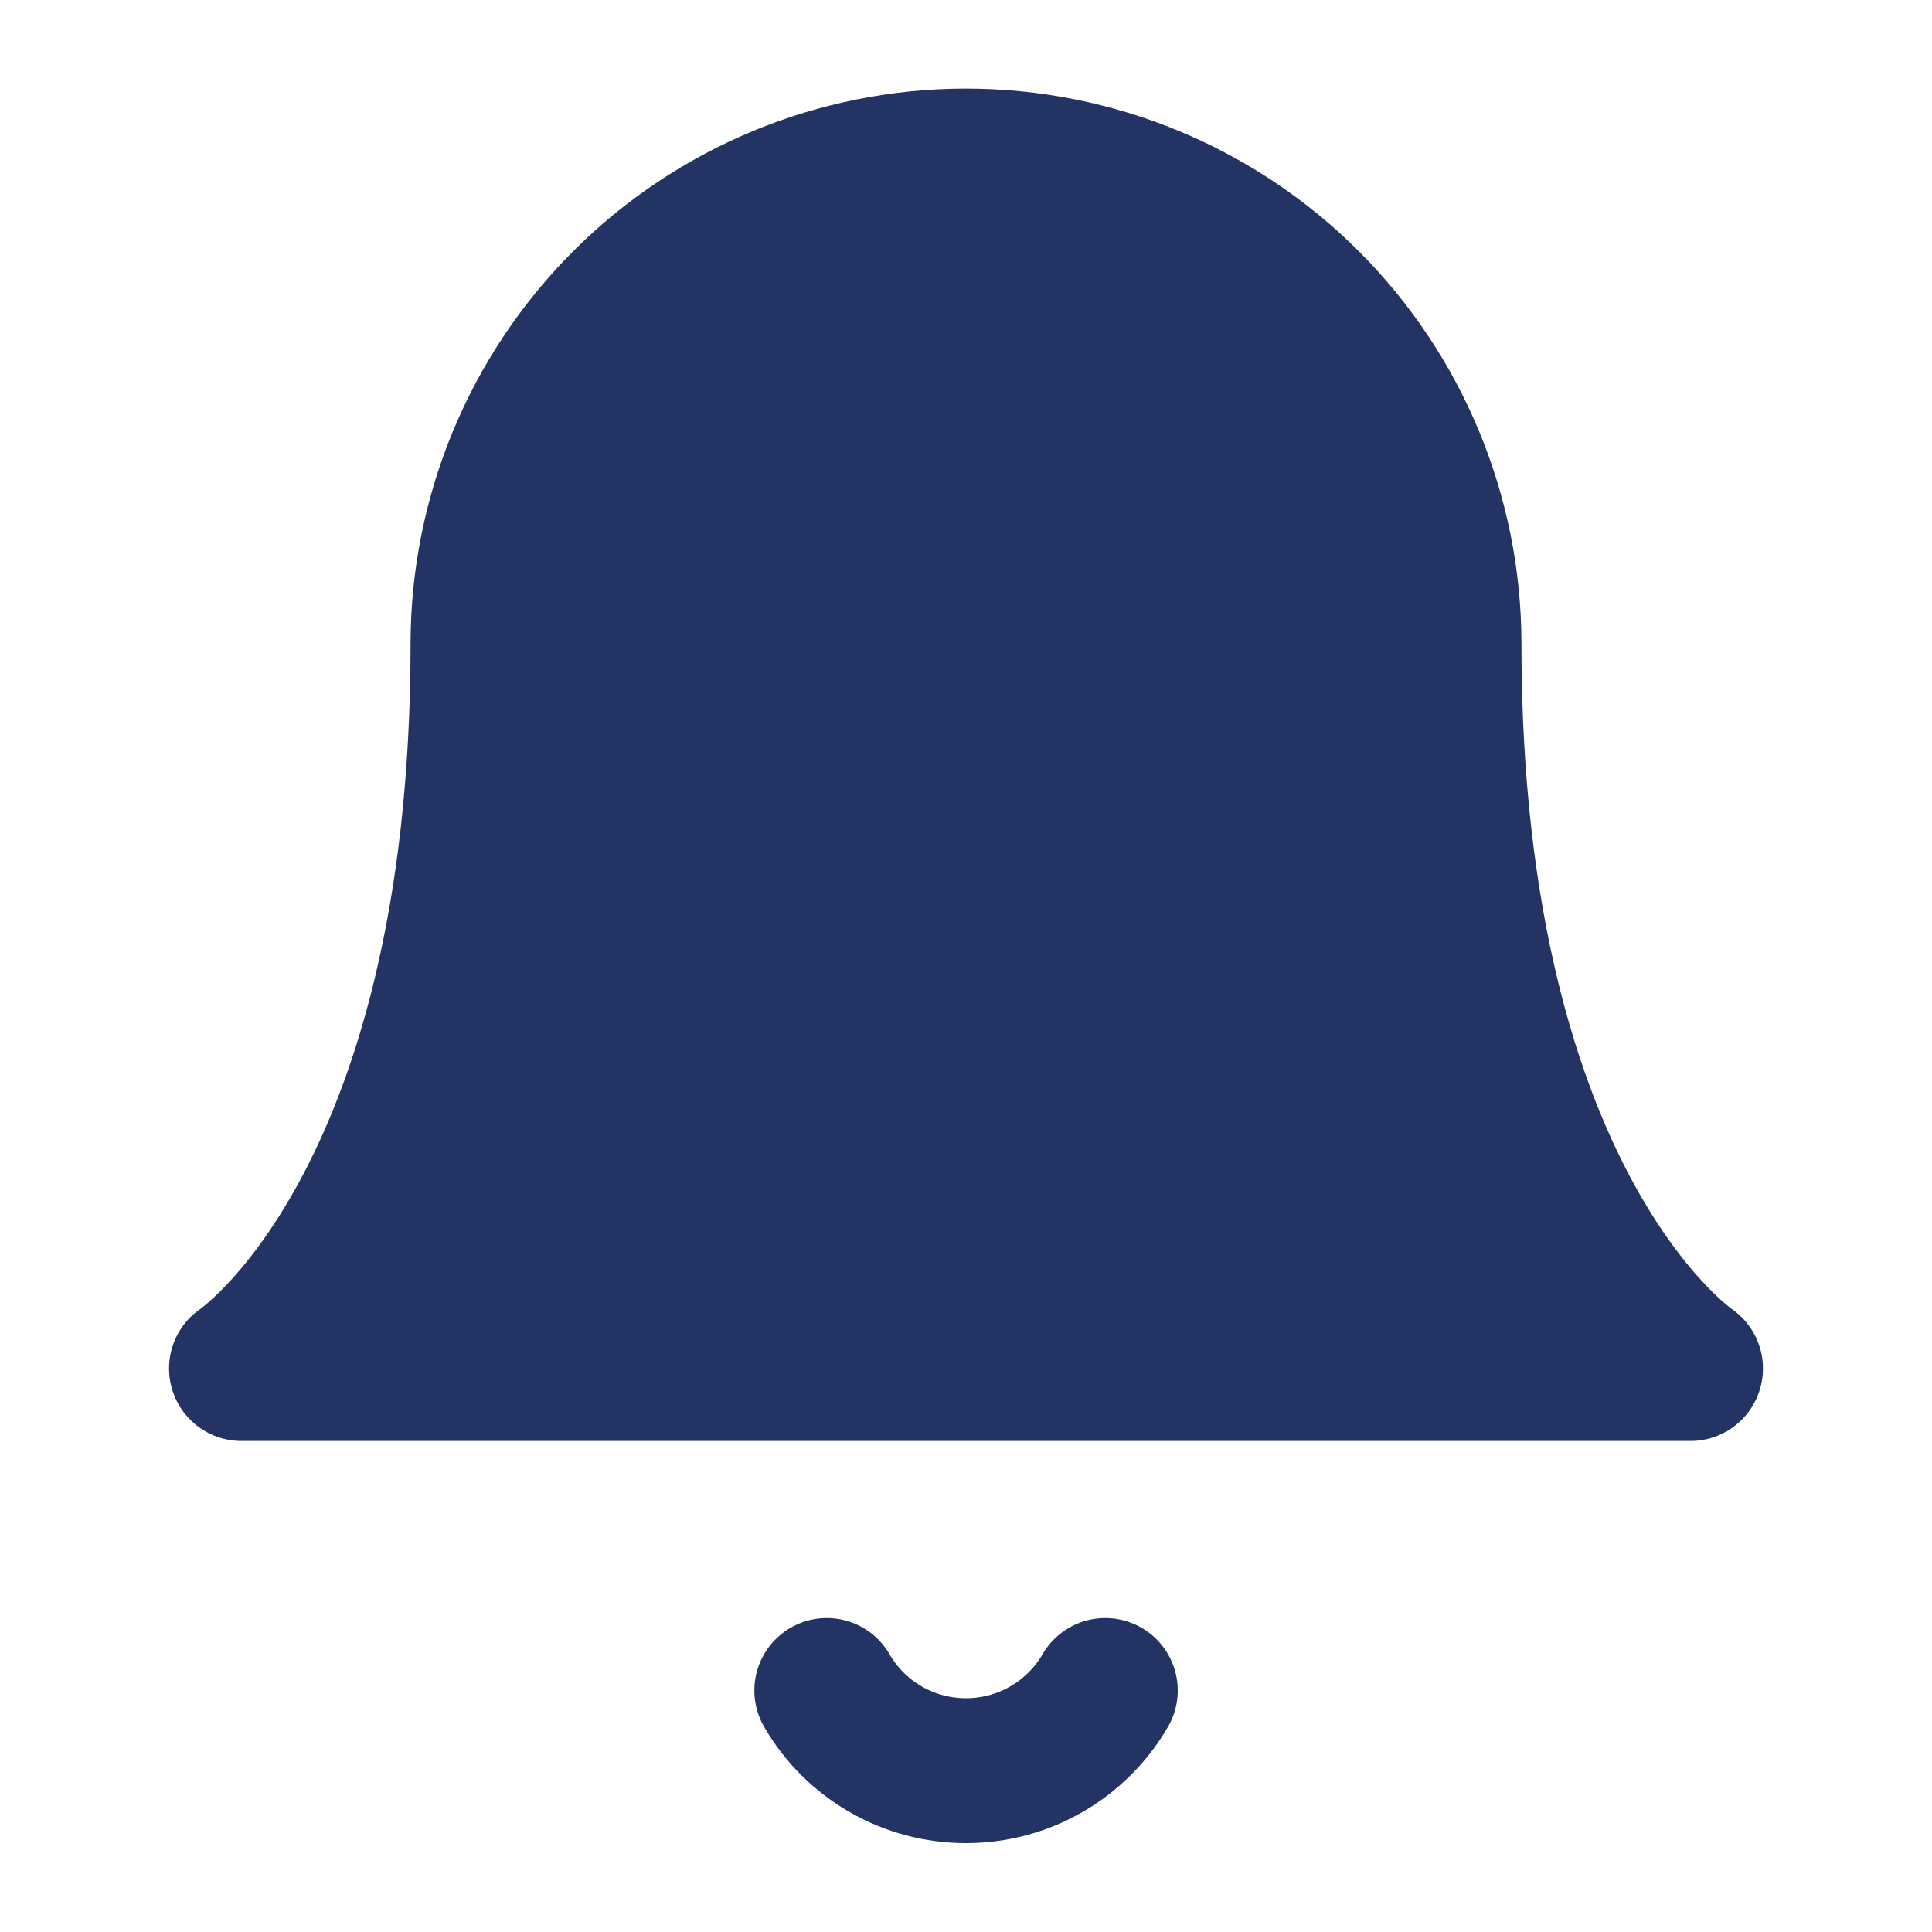
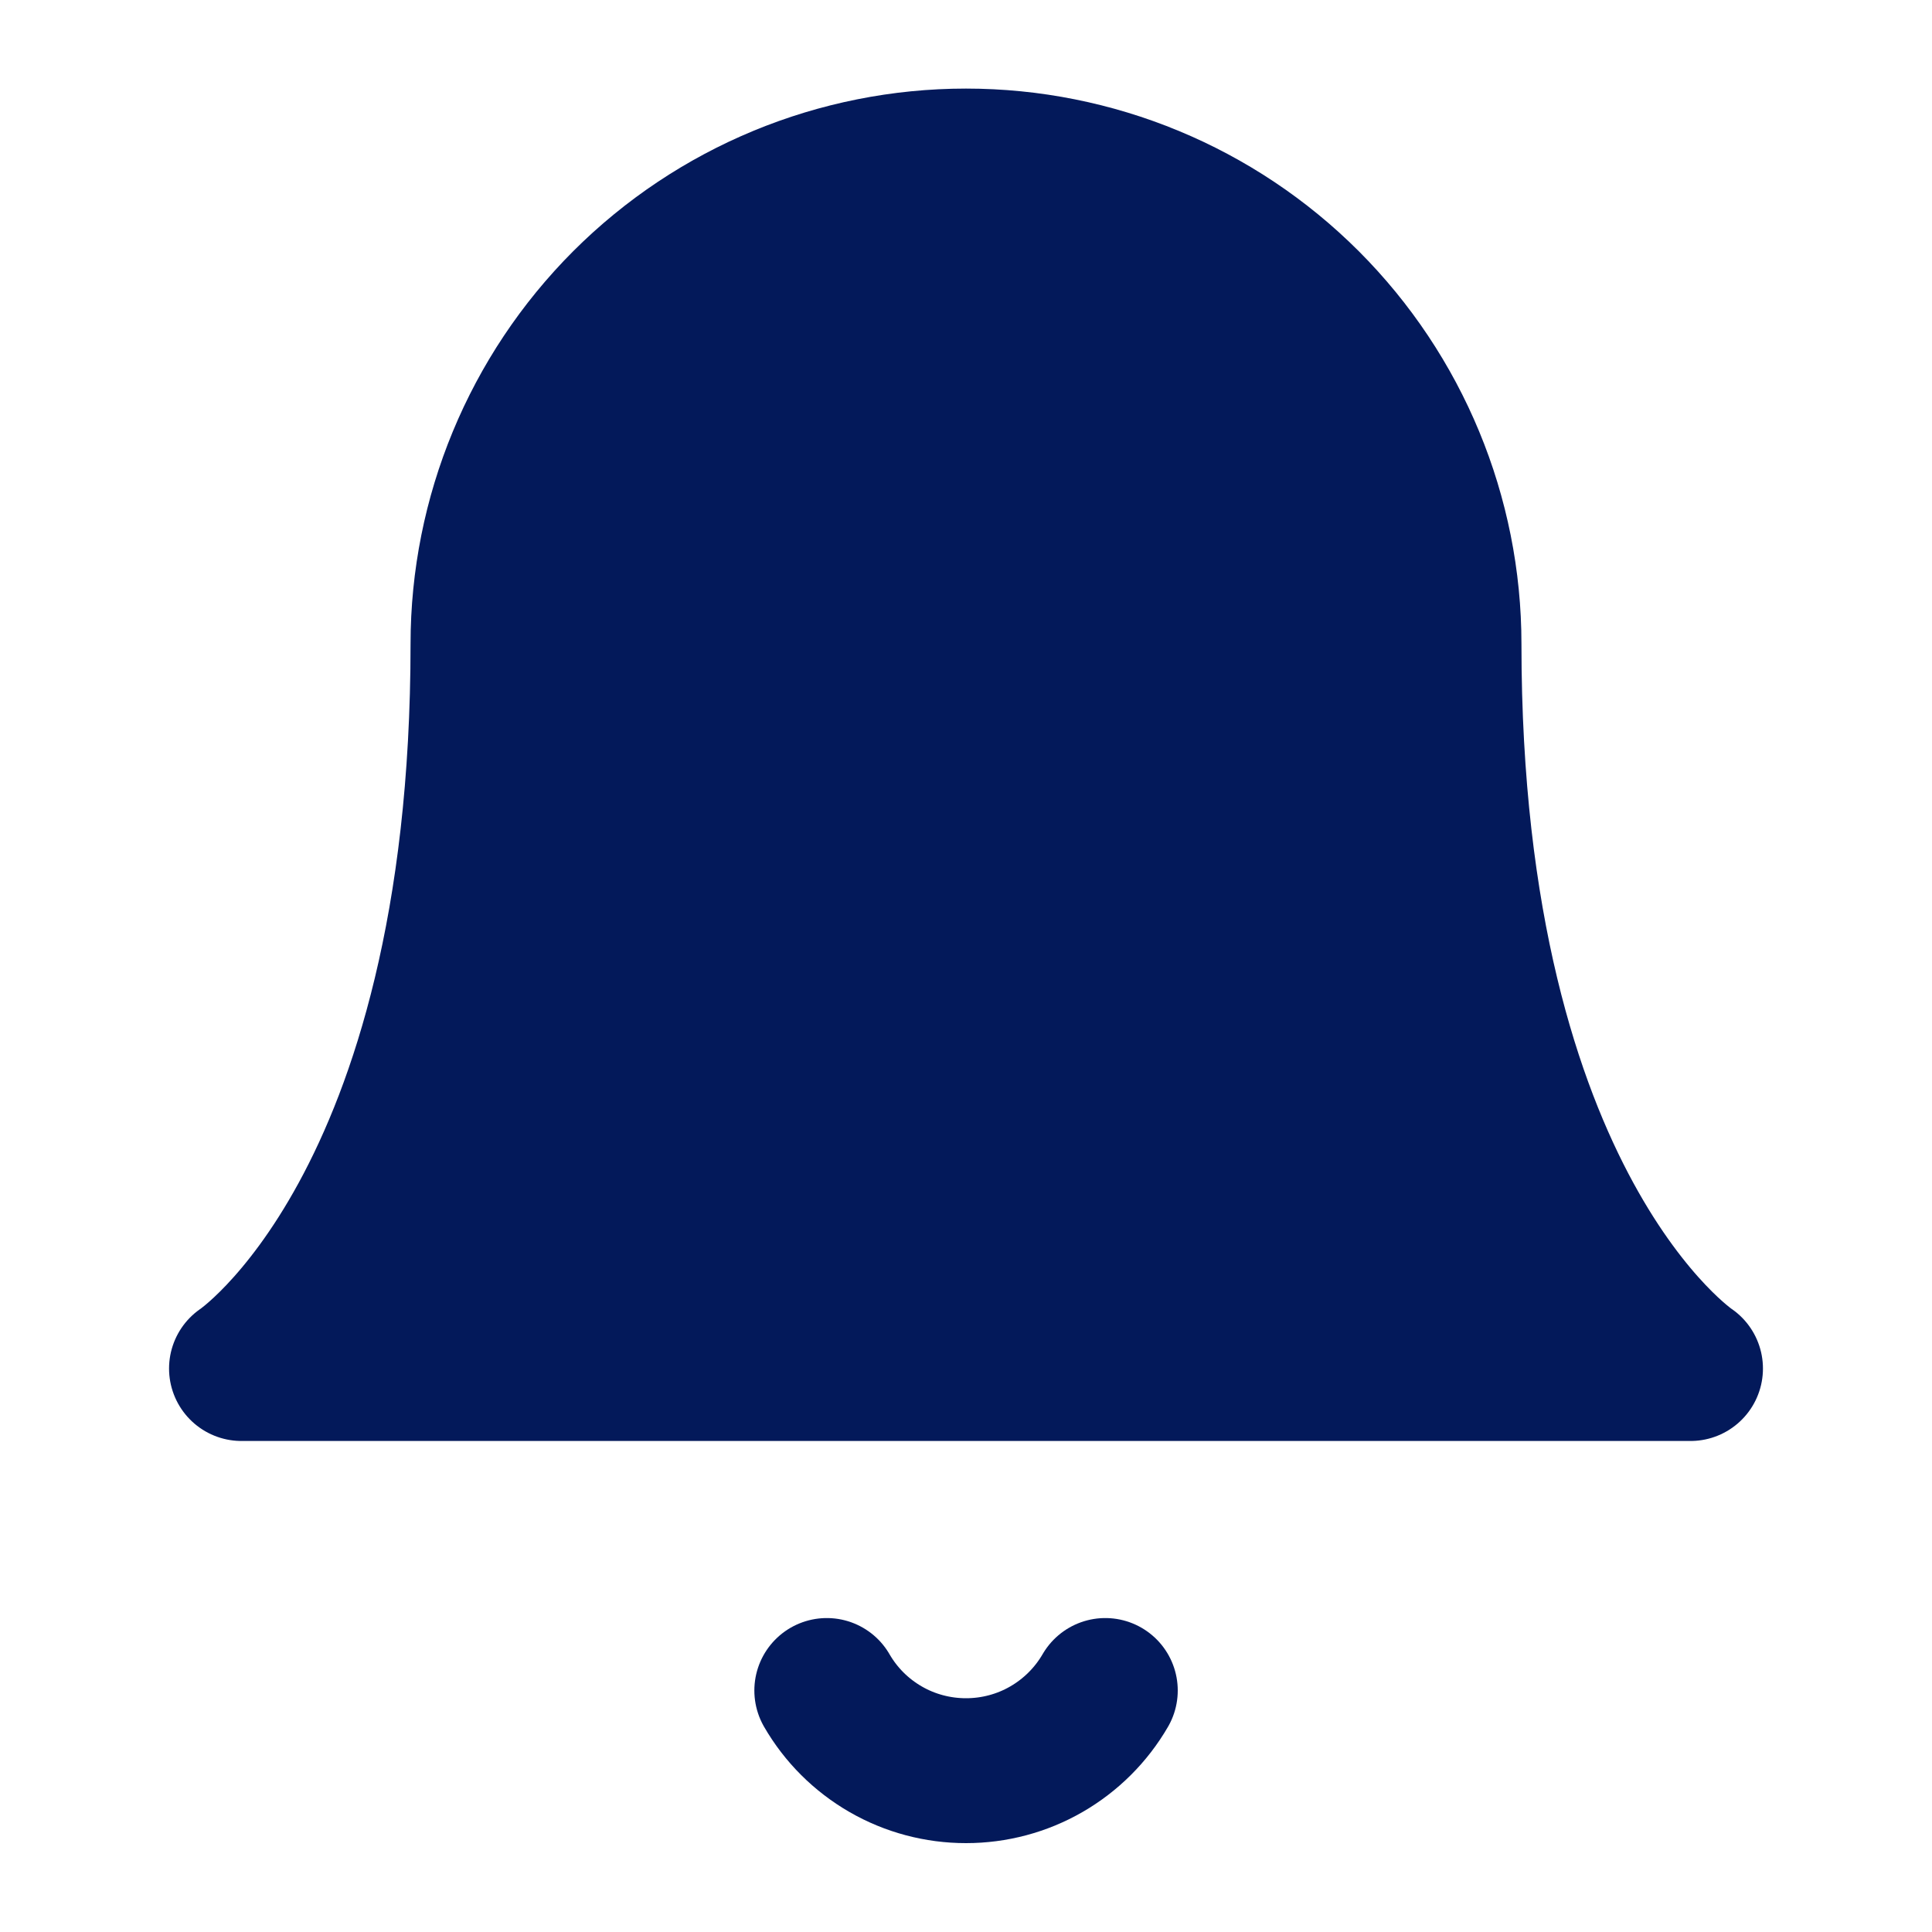
<svg xmlns="http://www.w3.org/2000/svg" width="20" height="20" viewBox="0 0 20 20" fill="none">
-   <path d="M15 6.667C15 5.341 14.473 4.069 13.536 3.131C12.598 2.193 11.326 1.667 10 1.667C8.674 1.667 7.402 2.193 6.464 3.131C5.527 4.069 5 5.341 5 6.667C5 12.5 2.5 14.167 2.5 14.167H17.5C17.5 14.167 15 12.5 15 6.667Z" fill="#233363" stroke="#233363" stroke-width="1.5" stroke-linecap="round" stroke-linejoin="round" />
-   <path d="M11.442 17.5C11.295 17.753 11.085 17.962 10.832 18.108C10.579 18.254 10.292 18.33 10 18.33C9.708 18.33 9.421 18.254 9.168 18.108C8.915 17.962 8.705 17.753 8.559 17.5" stroke="#233363" stroke-width="1.5" stroke-linecap="round" stroke-linejoin="round" />
+   <path d="M15 6.667C15 5.341 14.473 4.069 13.536 3.131C12.598 2.193 11.326 1.667 10 1.667C8.674 1.667 7.402 2.193 6.464 3.131C5.527 4.069 5 5.341 5 6.667C5 12.5 2.5 14.167 2.5 14.167H17.5C17.5 14.167 15 12.5 15 6.667Z" fill="#03195A" stroke="#03195A" stroke-width="1.5" stroke-linecap="round" stroke-linejoin="round" />
+   <path d="M11.442 17.5C11.295 17.753 11.085 17.962 10.832 18.108C10.579 18.254 10.292 18.33 10 18.33C9.708 18.33 9.421 18.254 9.168 18.108C8.915 17.962 8.705 17.753 8.559 17.5" stroke="#03195A" stroke-width="1.5" stroke-linecap="round" stroke-linejoin="round" />
</svg>
